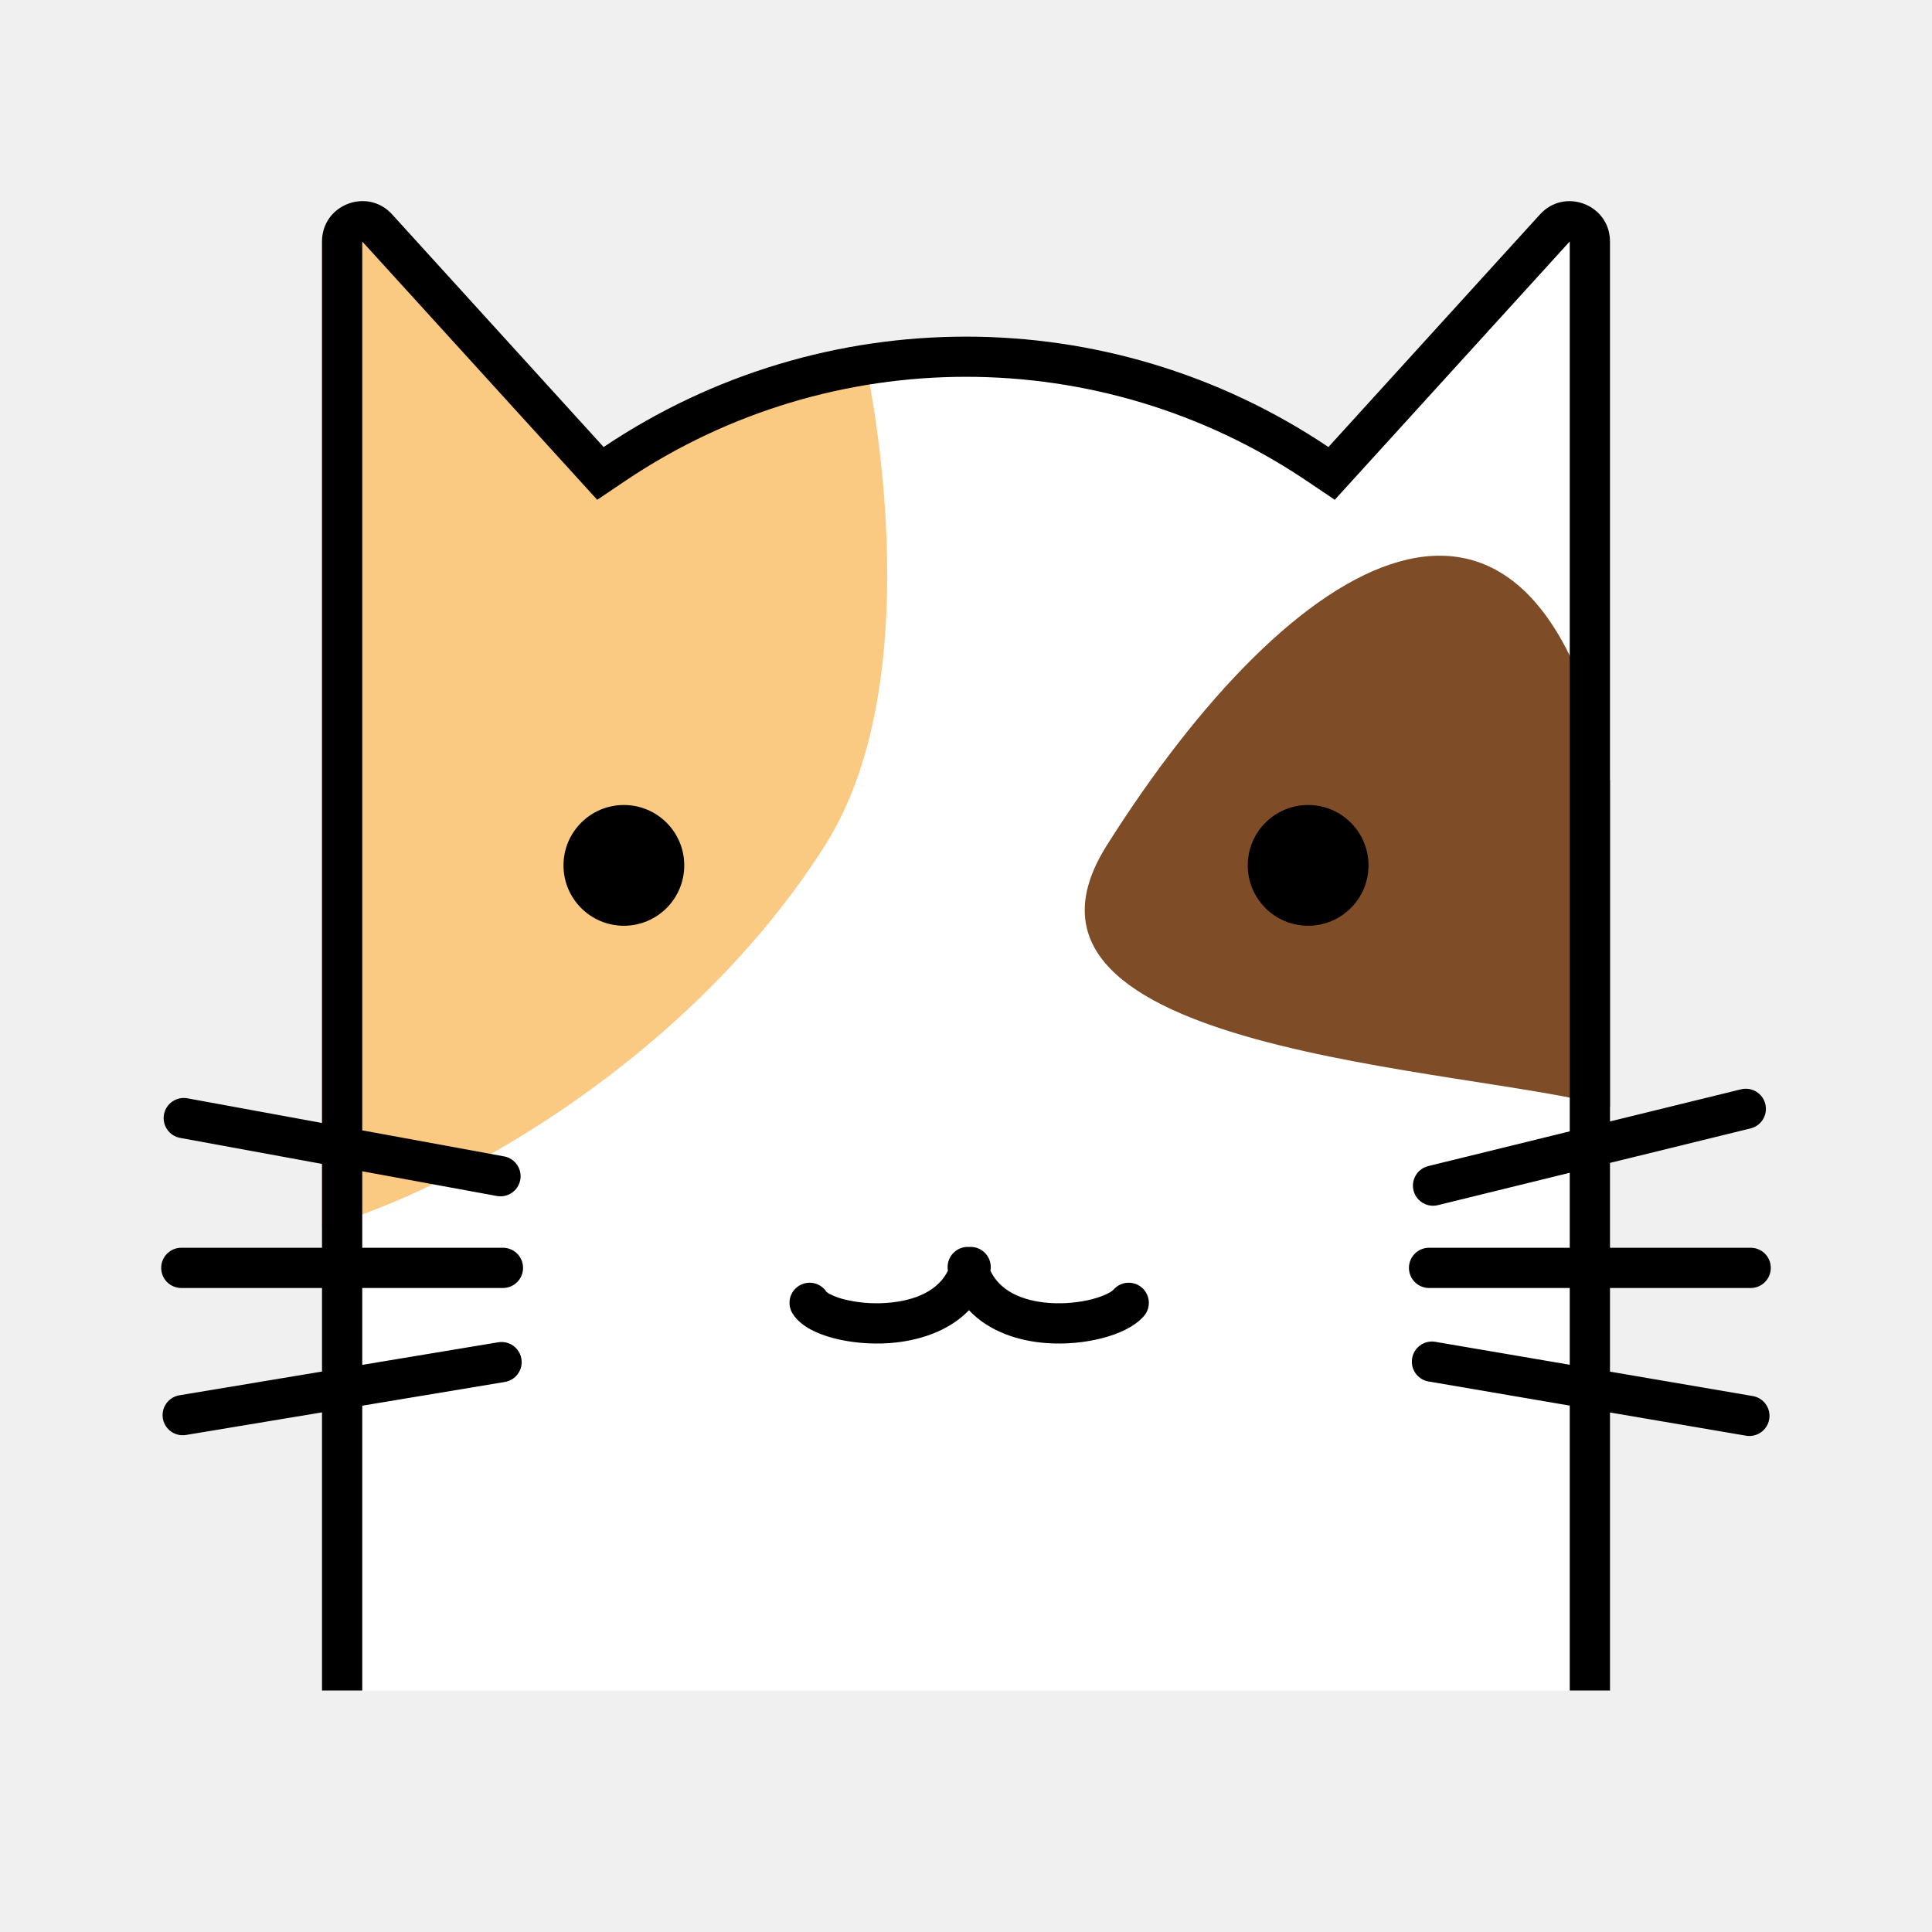
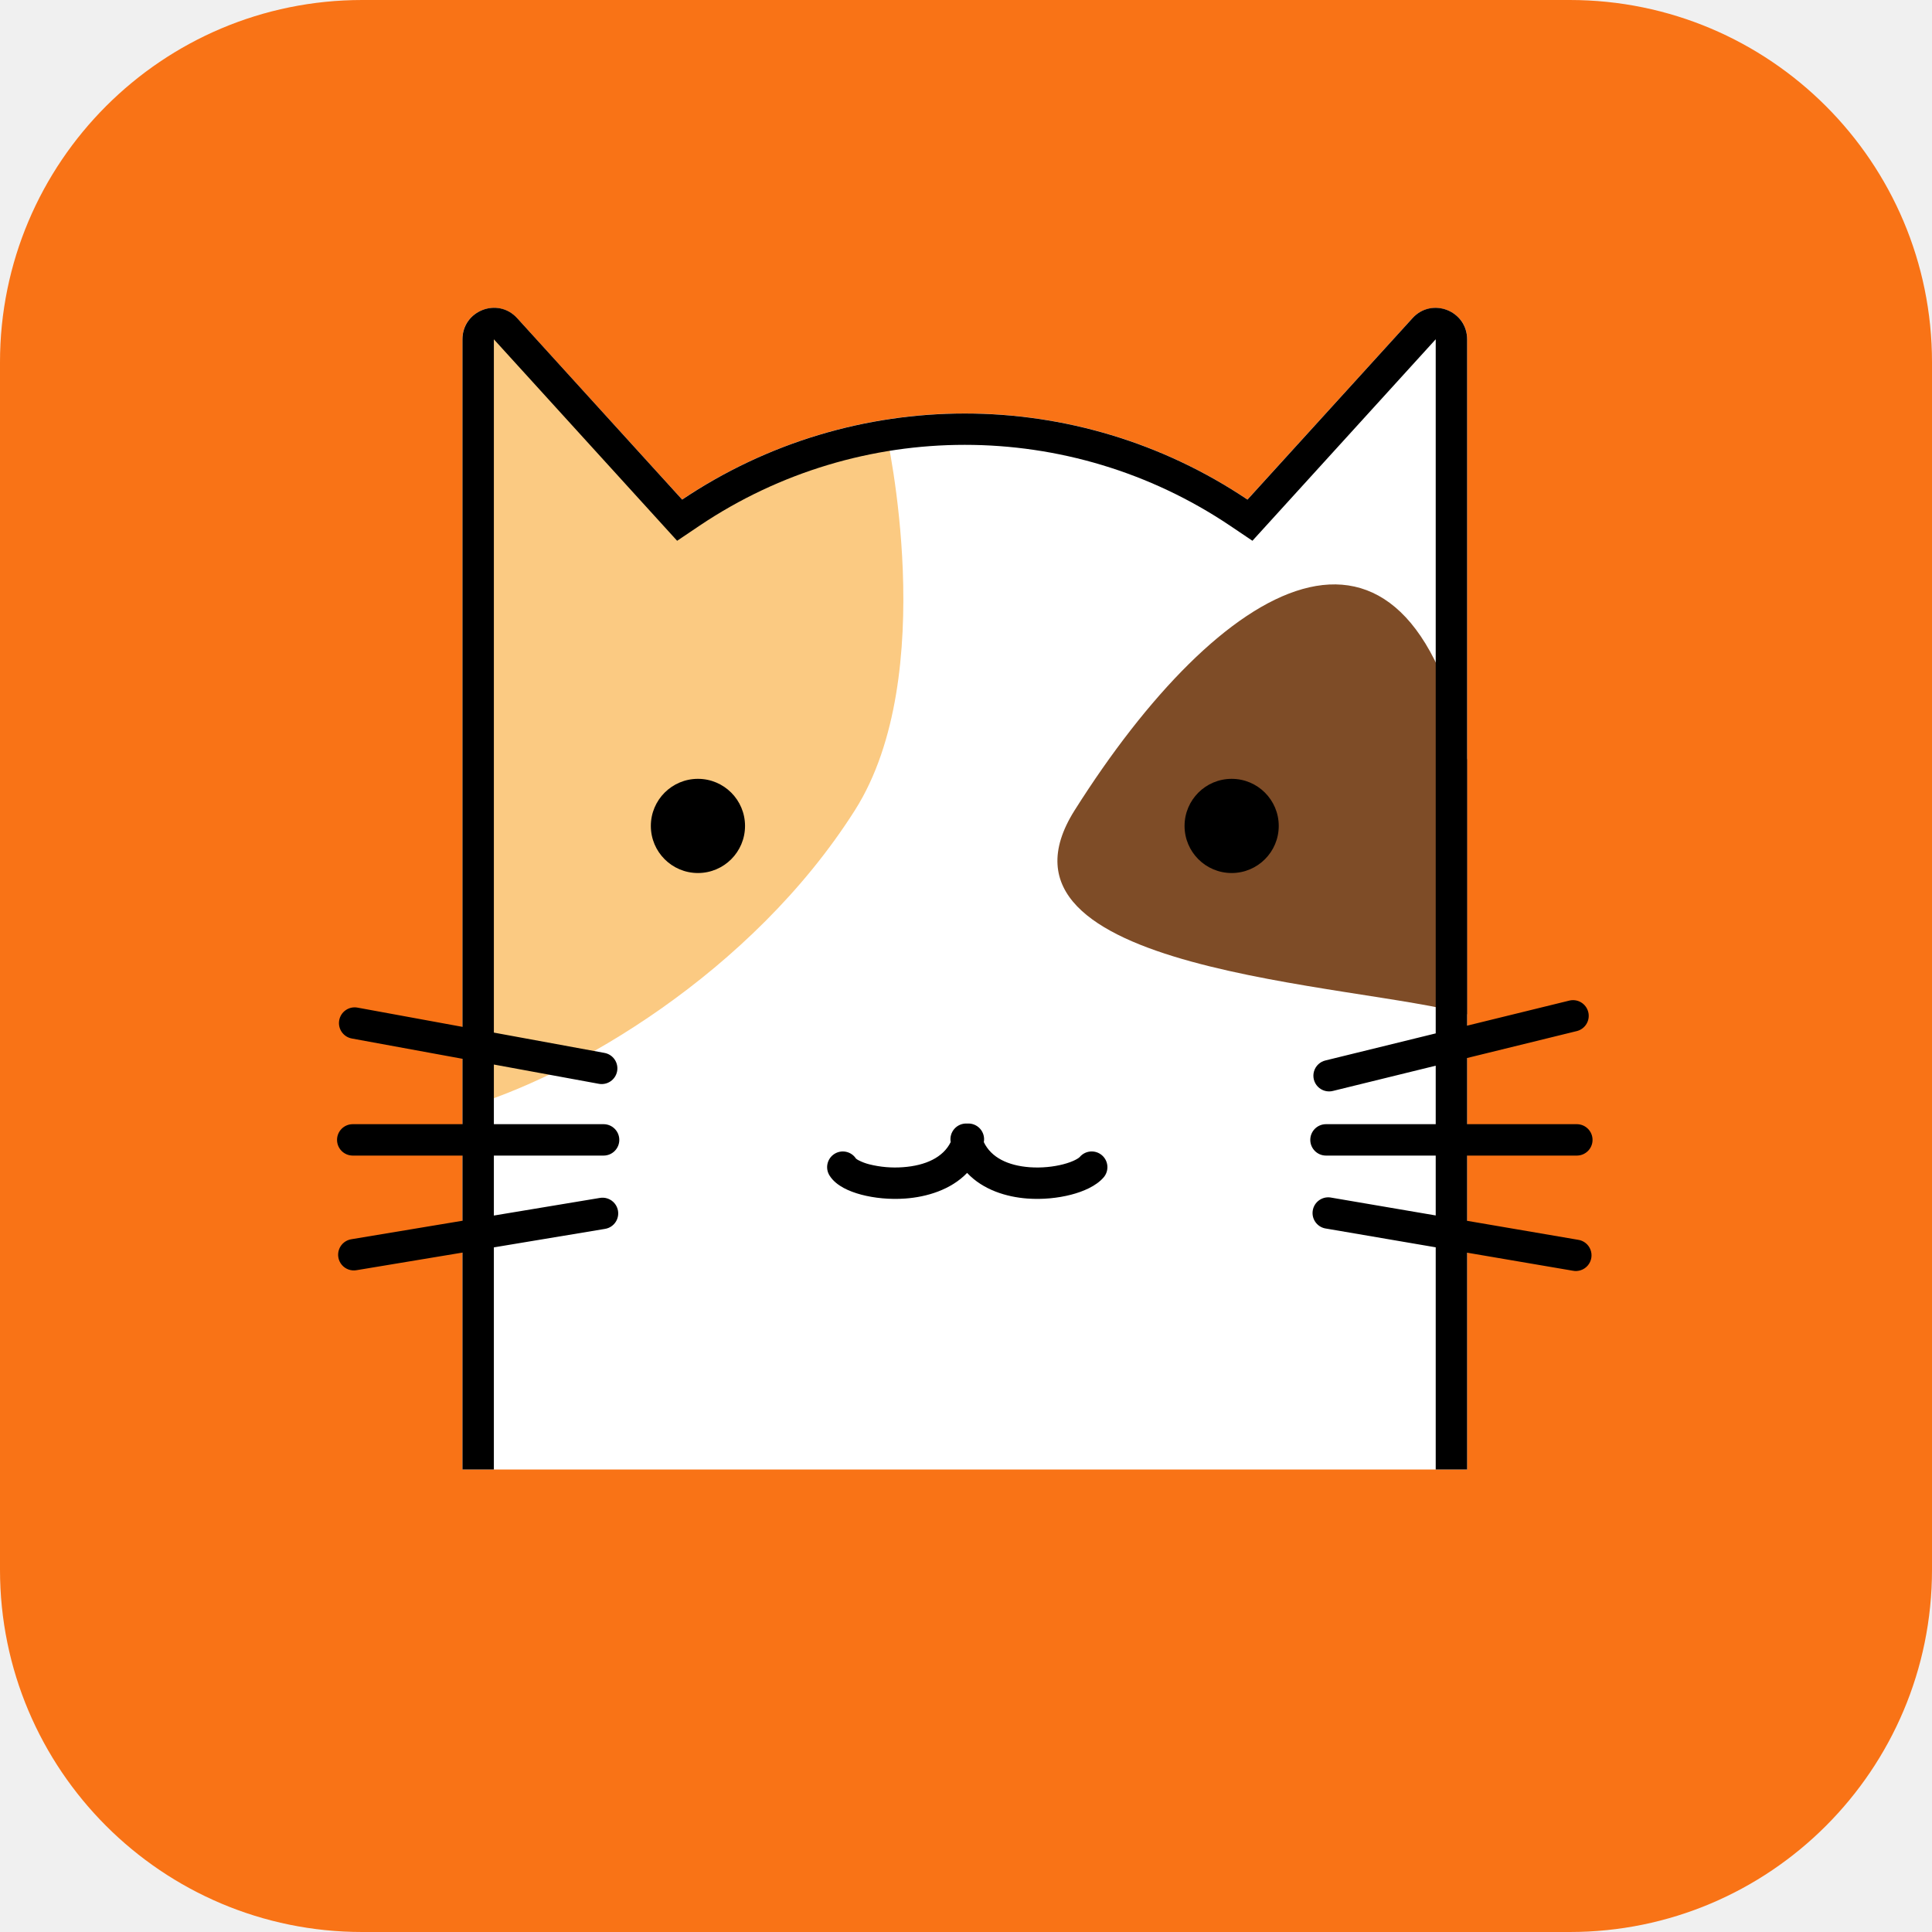
<svg xmlns="http://www.w3.org/2000/svg" viewBox="0 0 1024 1024">
-   <path d="M170.667 410.539V127.787c0-19.328 24.107-28.48 37.184-14.101l112.064 123.179a344.491 344.491 0 0 1 384.149 0l112.085-123.179C829.227 99.328 853.333 108.48 853.333 127.787V896H170.667V410.539z" fill="#FFFFFF" />
-   <path d="M853.333 413.781c-41.451-198.677-167.787-122.325-266.667 34.219-69.845 110.592 192 117.333 266.667 138.667v-172.885z" fill="#7E4C27" />
-   <path d="M170.667 413.781V128.043c0-19.541 24.107-28.8 37.184-14.272l112.064 124.523a341.184 341.184 0 0 1 61.461-33.195C422.784 187.947 413.867 192 458.667 192c0 0 37.035 163.968-21.333 256-70.059 110.443-192 181.333-266.667 202.667V413.781z" fill="#FBCA82" />
-   <path d="M362.667 458.667a32 32 0 1 1-64 0 32 32 0 0 1 64 0zM725.333 458.667a32 32 0 1 1-64 0 32 32 0 0 1 64 0zM524.928 673.536a10.667 10.667 0 0 0-11.243-12.629 10.688 10.688 0 0 0-11.264 12.587c-5.12 10.453-17.109 15.957-32.341 17.067a72.043 72.043 0 0 1-22.933-1.941 34.219 34.219 0 0 1-7.36-2.773 9.109 9.109 0 0 1-1.728-1.131 10.667 10.667 0 0 0-18.048 11.371c2.432 3.989 6.251 6.699 9.6 8.533 3.563 1.92 7.723 3.456 12.075 4.608 8.725 2.304 19.307 3.413 29.952 2.624 14.229-1.045 30.72-5.76 41.941-17.408 10.837 11.563 26.773 16.363 40.853 17.408 10.475 0.789 20.949-0.32 29.781-2.603 8.235-2.133 17.024-5.845 22.123-11.755a10.667 10.667 0 0 0-16.192-13.909c-0.683 0.811-4.139 3.157-11.307 5.013-6.613 1.707-14.72 2.581-22.827 1.984-14.592-1.109-26.048-6.507-31.083-17.067z" fill="#000000" />
-   <path d="M316.544 264.896l15.296-10.304a323.157 323.157 0 0 1 360.32 0l15.296 10.304L832 127.979v471.659l-74.752 18.347a10.667 10.667 0 1 0 5.077 20.715L832 621.589V661.333h-74.667a10.667 10.667 0 0 0 0 21.333H832v40.683l-71.659-12.224a10.667 10.667 0 0 0-3.584 21.013l75.243 12.864V896H192v-150.955l75.264-12.523a10.667 10.667 0 1 0-3.499-21.035L192 723.413V682.667h74.667a10.667 10.667 0 0 0 0-21.333H192v-40.533l71.339 13.099a10.667 10.667 0 1 0 3.84-20.992L192 599.104V128l124.544 136.917zM853.333 594.389V128c0-19.499-24-28.8-37.12-14.357l-112.128 123.285a344.512 344.512 0 0 0-384.149 0L207.787 113.579C194.667 99.2 170.667 108.501 170.667 128v467.2l-71.339-13.077a10.667 10.667 0 0 0-3.84 20.992L170.667 616.896V661.333H96a10.667 10.667 0 0 0 0 21.333H170.667v44.288l-75.264 12.523a10.667 10.667 0 1 0 3.499 21.035L170.667 748.587V896h682.667v-147.349l71.659 12.224a10.667 10.667 0 1 0 3.584-21.013L853.333 726.997V682.667h74.667a10.667 10.667 0 0 0 0-21.333H853.333v-44.971l74.752-18.347a10.667 10.667 0 0 0-5.077-20.715L853.333 594.389z" fill="#000000" />
+   <rect width="1024" height="1024" rx="192" fill="#f97316" />
+   <g transform="translate(112,80) scale(0.78)">
+     <path d="M170.667 410.539V127.787c0-19.328 24.107-28.48 37.184-14.101l112.064 123.179a344.491 344.491 0 0 1 384.149 0l112.085-123.179C829.227 99.328 853.333 108.48 853.333 127.787V896H170.667V410.539z" fill="#FFFFFF" />
+     <path d="M853.333 413.781c-41.451-198.677-167.787-122.325-266.667 34.219-69.845 110.592 192 117.333 266.667 138.667v-172.885z" fill="#7E4C27" />
+     <path d="M170.667 413.781V128.043c0-19.541 24.107-28.8 37.184-14.272l112.064 124.523a341.184 341.184 0 0 1 61.461-33.195C422.784 187.947 413.867 192 458.667 192c0 0 37.035 163.968-21.333 256-70.059 110.443-192 181.333-266.667 202.667V413.781z" fill="#FBCA82" />
+     <path d="M362.667 458.667a32 32 0 1 1-64 0 32 32 0 0 1 64 0zM725.333 458.667a32 32 0 1 1-64 0 32 32 0 0 1 64 0zM524.928 673.536a10.667 10.667 0 0 0-11.243-12.629 10.688 10.688 0 0 0-11.264 12.587c-5.12 10.453-17.109 15.957-32.341 17.067a72.043 72.043 0 0 1-22.933-1.941 34.219 34.219 0 0 1-7.36-2.773 9.109 9.109 0 0 1-1.728-1.131 10.667 10.667 0 0 0-18.048 11.371c2.432 3.989 6.251 6.699 9.6 8.533 3.563 1.92 7.723 3.456 12.075 4.608 8.725 2.304 19.307 3.413 29.952 2.624 14.229-1.045 30.72-5.76 41.941-17.408 10.837 11.563 26.773 16.363 40.853 17.408 10.475 0.789 20.949-0.32 29.781-2.603 8.235-2.133 17.024-5.845 22.123-11.755a10.667 10.667 0 0 0-16.192-13.909c-0.683 0.811-4.139 3.157-11.307 5.013-6.613 1.707-14.72 2.581-22.827 1.984-14.592-1.109-26.048-6.507-31.083-17.067z" fill="#000000" />
+     <path d="M316.544 264.896l15.296-10.304a323.157 323.157 0 0 1 360.32 0l15.296 10.304L832 127.979v471.659l-74.752 18.347a10.667 10.667 0 1 0 5.077 20.715L832 621.589V661.333h-74.667a10.667 10.667 0 0 0 0 21.333H832v40.683l-71.659-12.224a10.667 10.667 0 0 0-3.584 21.013l75.243 12.864V896H192v-150.955l75.264-12.523a10.667 10.667 0 1 0-3.499-21.035L192 723.413V682.667h74.667a10.667 10.667 0 0 0 0-21.333H192v-40.533l71.339 13.099a10.667 10.667 0 1 0 3.84-20.992L192 599.104V128l124.544 136.917zM853.333 594.389V128c0-19.499-24-28.8-37.12-14.357l-112.128 123.285a344.512 344.512 0 0 0-384.149 0L207.787 113.579C194.667 99.2 170.667 108.501 170.667 128v467.2l-71.339-13.077a10.667 10.667 0 0 0-3.84 20.992L170.667 616.896V661.333H96a10.667 10.667 0 0 0 0 21.333H170.667v44.288l-75.264 12.523a10.667 10.667 0 1 0 3.499 21.035L170.667 748.587V896h682.667v-147.349l71.659 12.224a10.667 10.667 0 1 0 3.584-21.013L853.333 726.997V682.667h74.667a10.667 10.667 0 0 0 0-21.333H853.333v-44.971l74.752-18.347a10.667 10.667 0 0 0-5.077-20.715L853.333 594.389z" fill="#000000" />
+   </g>
</svg>
